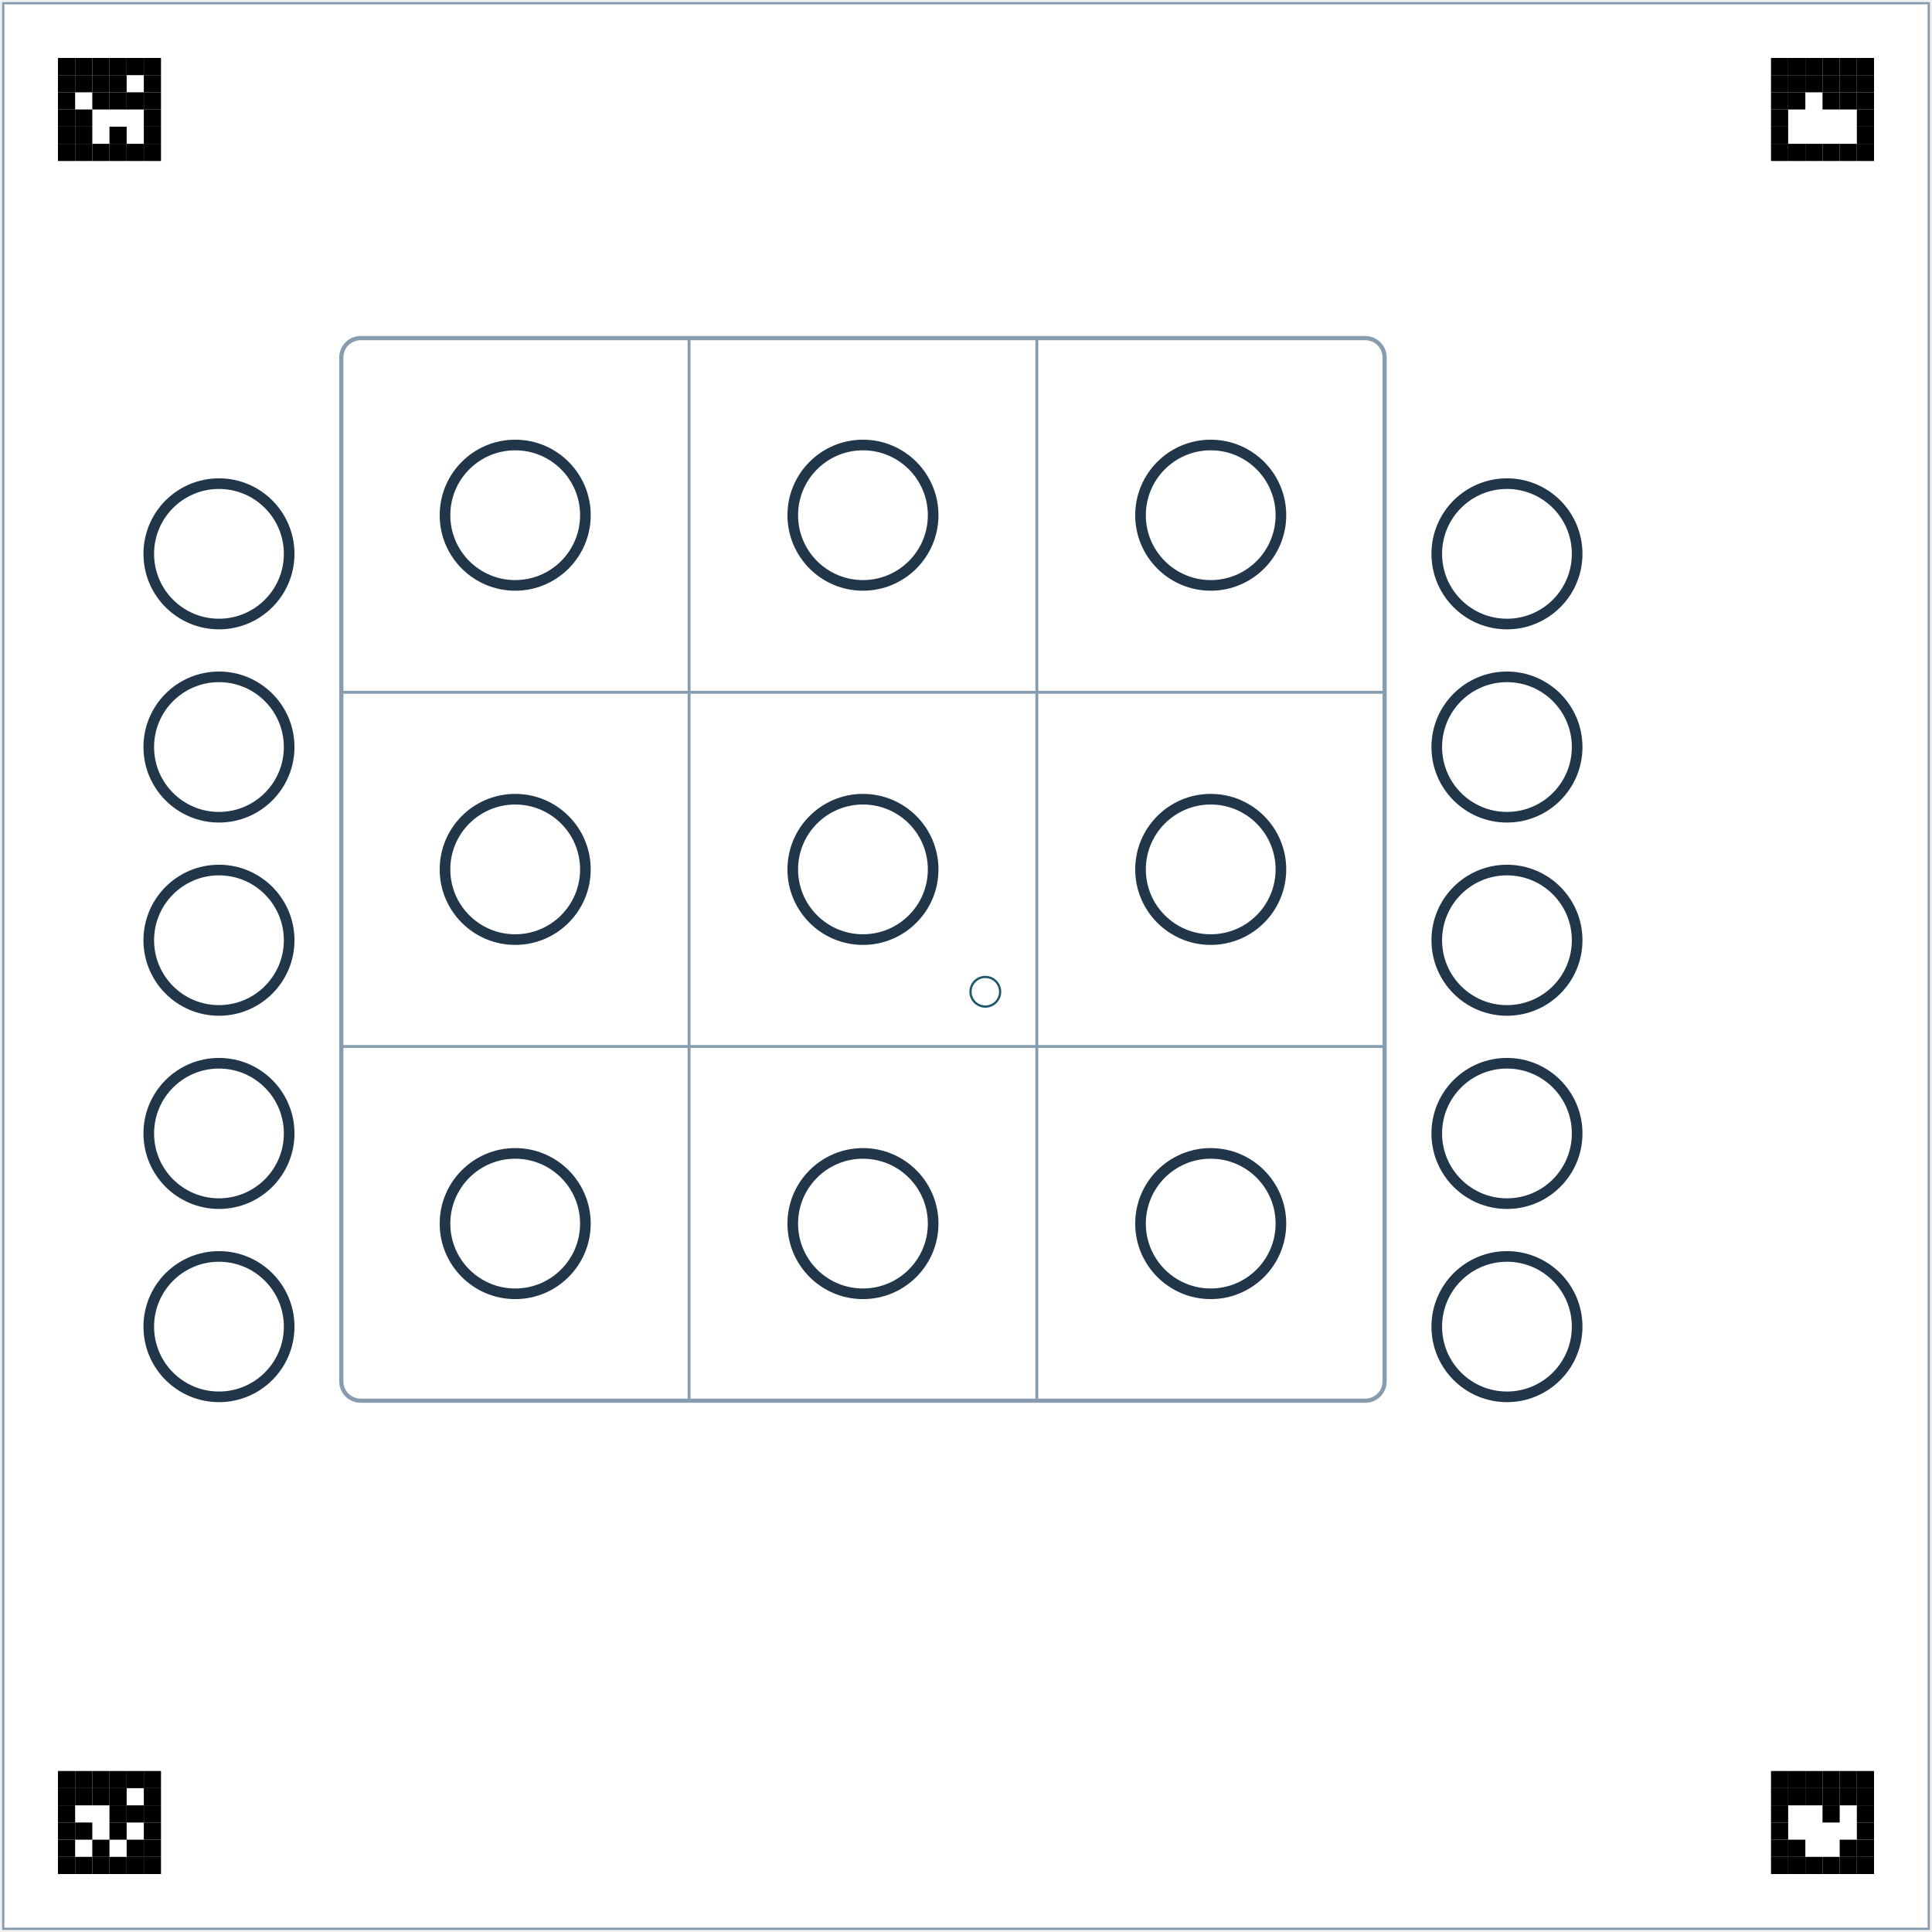
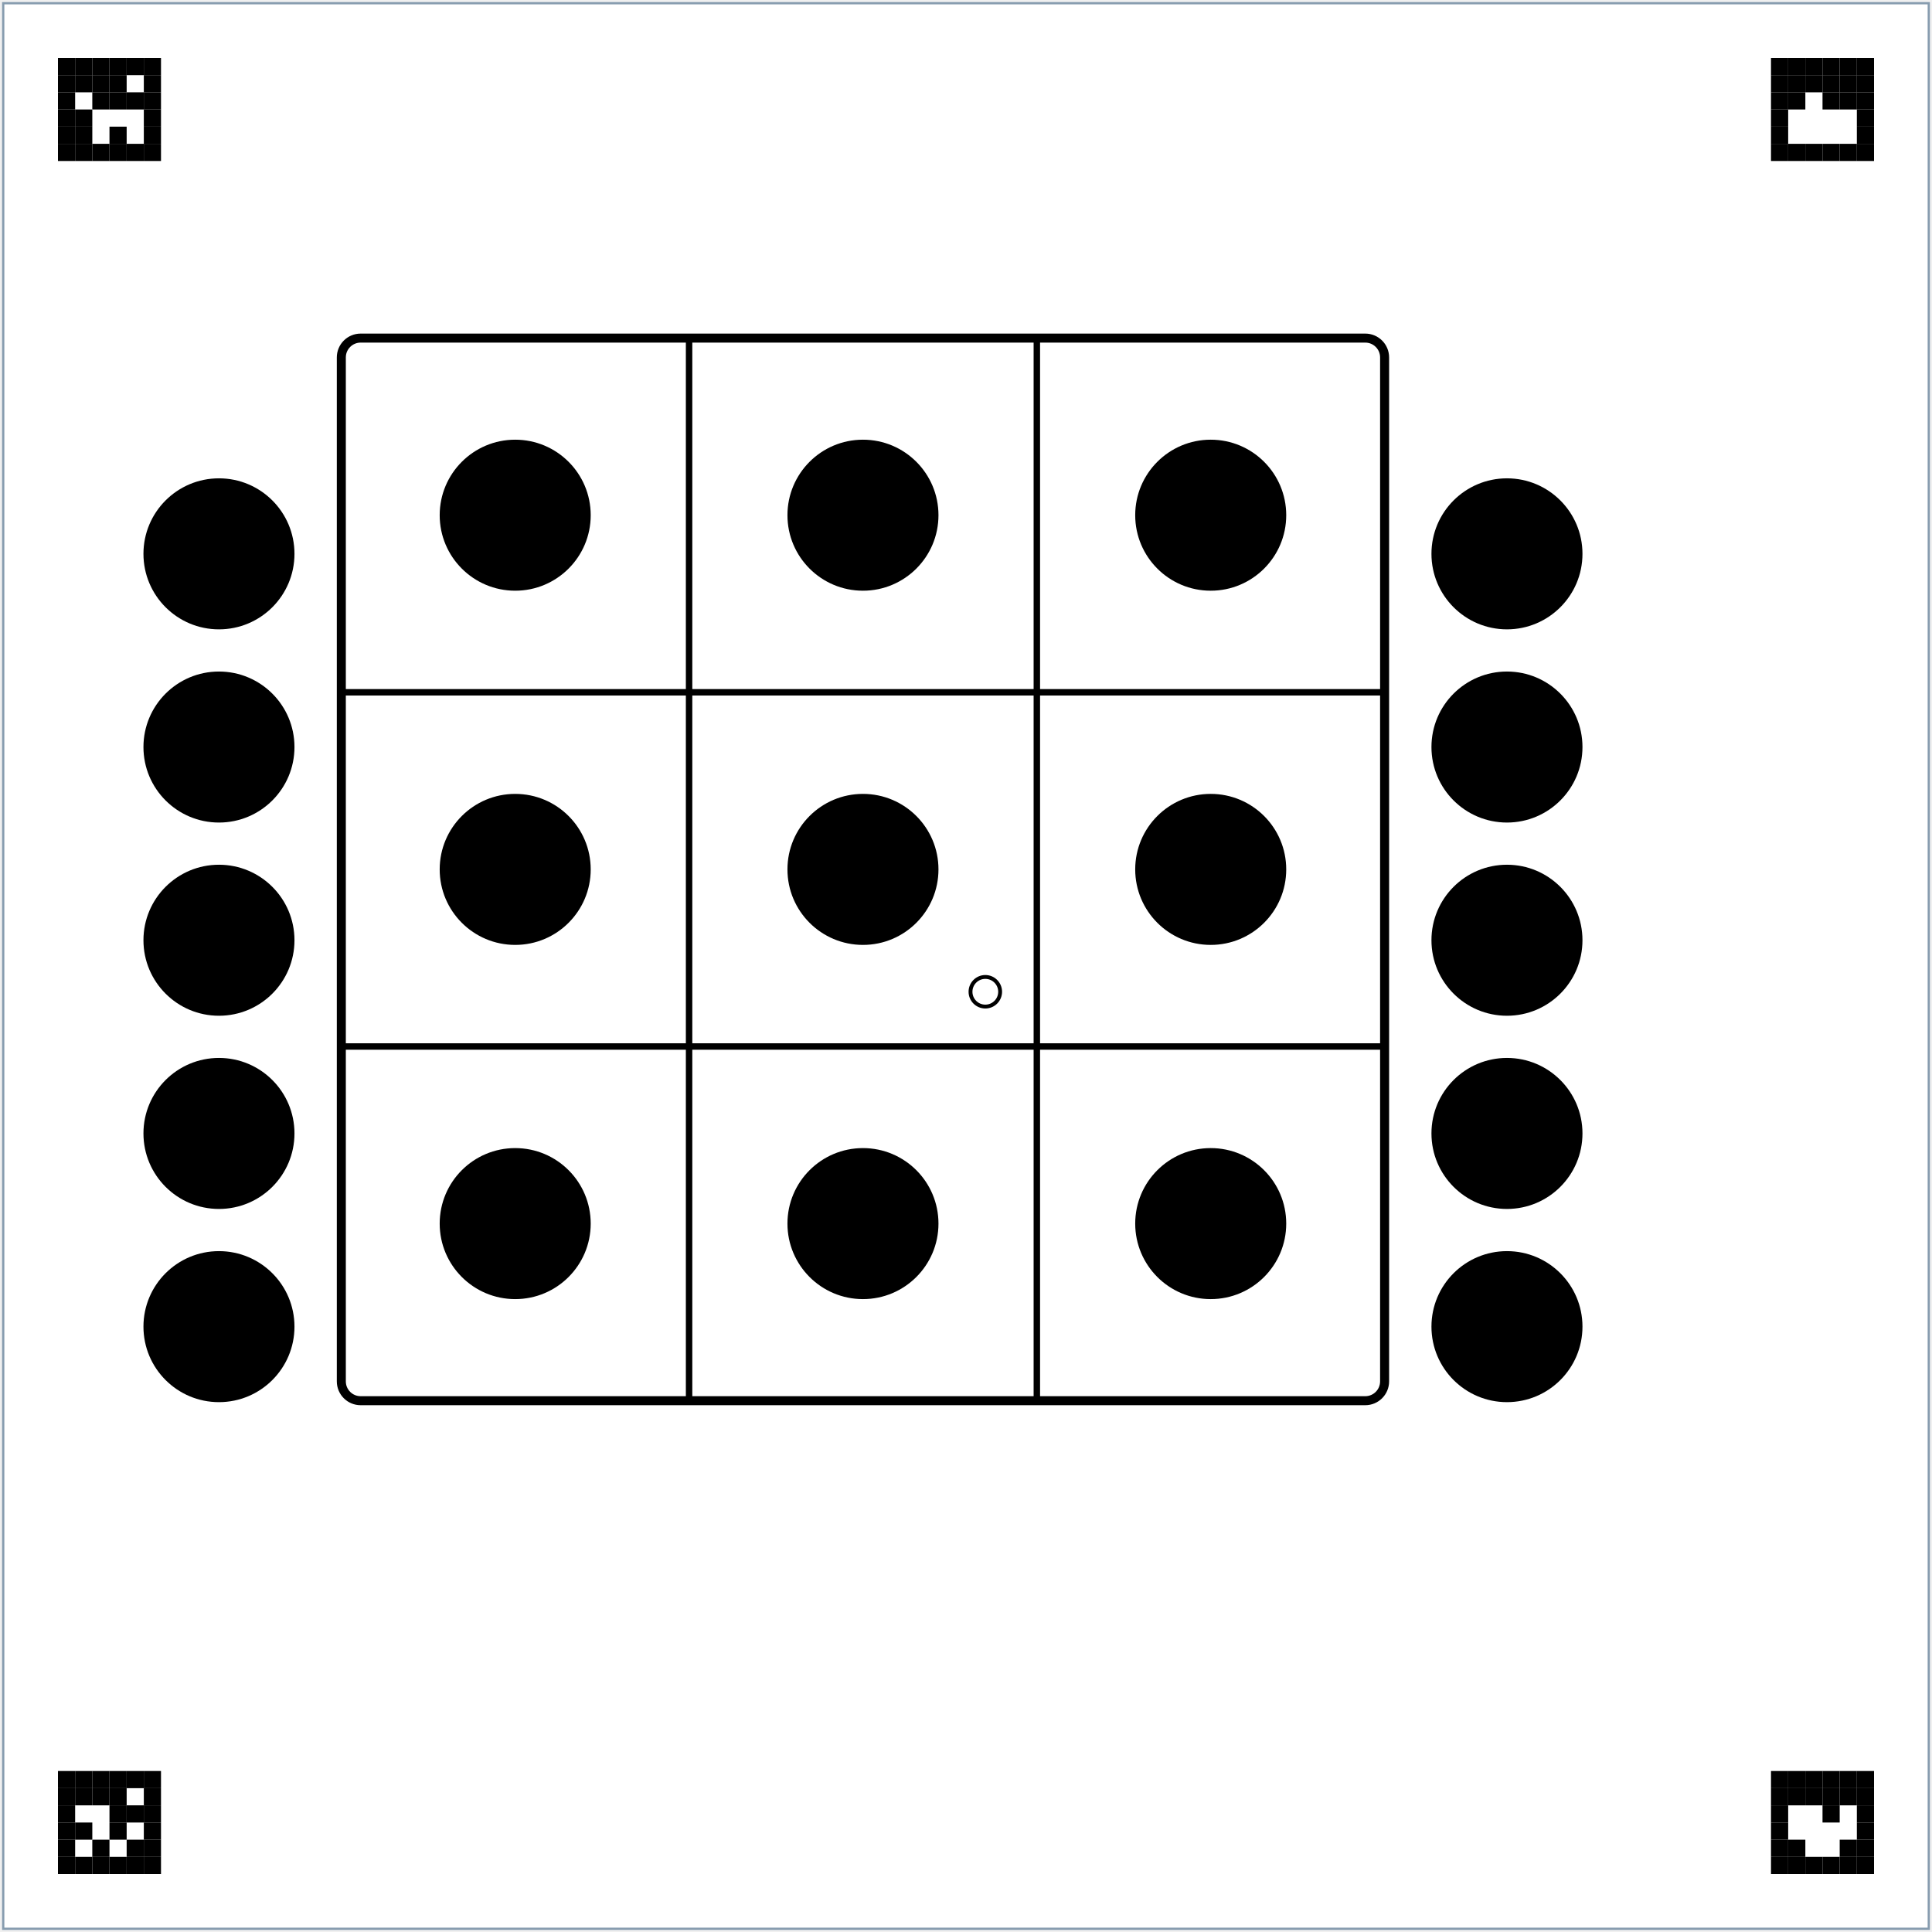
<svg xmlns="http://www.w3.org/2000/svg" width="300mm" height="300mm" viewBox="0 0 300 300" role="img" aria-labelledby="title description" font-family="Arial, sans-serif">
  <g id="300-mm-outline">
    <rect x="0.5" y="0.5" width="299" height="299" rx="0" fill="#ffffff" stroke="#879caf" stroke-width="0.35" />
  </g>
  <g id="board-grid">
-     <rect x="53" y="52.5" width="162" height="165" rx="3" fill="none" stroke="#879caf" stroke-width="0.65" />
-     <line x1="107" y1="52.5" x2="107" y2="217.5" fill="none" stroke="#879caf" stroke-width="0.45" />
-     <line x1="161" y1="52.5" x2="161" y2="217.5" fill="none" stroke="#879caf" stroke-width="0.45" />
-     <line x1="53" y1="107.5" x2="215" y2="107.5" fill="none" stroke="#879caf" stroke-width="0.45" />
-     <line x1="53" y1="162.5" x2="215" y2="162.5" fill="none" stroke="#879caf" stroke-width="0.45" />
-     <circle cx="80" cy="80" r="10.9" fill="none" stroke="#22364a" stroke-width="1.65" />
-     <circle cx="134" cy="80" r="10.9" fill="none" stroke="#22364a" stroke-width="1.65" />
-     <circle cx="188" cy="80" r="10.9" fill="none" stroke="#22364a" stroke-width="1.65" />
-     <circle cx="80" cy="135" r="10.9" fill="none" stroke="#22364a" stroke-width="1.65" />
-     <circle cx="134" cy="135" r="10.9" fill="none" stroke="#22364a" stroke-width="1.65" />
-     <circle cx="188" cy="135" r="10.9" fill="none" stroke="#22364a" stroke-width="1.65" />
-     <circle cx="80" cy="190" r="10.9" fill="none" stroke="#22364a" stroke-width="1.65" />
-     <circle cx="134" cy="190" r="10.9" fill="none" stroke="#22364a" stroke-width="1.65" />
-     <circle cx="188" cy="190" r="10.9" fill="none" stroke="#22364a" stroke-width="1.65" />
-     <circle cx="34" cy="86" r="10.9" fill="none" stroke="#22364a" stroke-width="1.65" />
-     <circle cx="34" cy="116" r="10.9" fill="none" stroke="#22364a" stroke-width="1.65" />
-     <circle cx="34" cy="146" r="10.9" fill="none" stroke="#22364a" stroke-width="1.65" />
-     <circle cx="34" cy="176" r="10.9" fill="none" stroke="#22364a" stroke-width="1.65" />
-     <circle cx="34" cy="206" r="10.9" fill="none" stroke="#22364a" stroke-width="1.65" />
-     <circle cx="234" cy="86" r="10.9" fill="none" stroke="#22364a" stroke-width="1.65" />
-     <circle cx="234" cy="116" r="10.9" fill="none" stroke="#22364a" stroke-width="1.65" />
-     <circle cx="234" cy="146" r="10.9" fill="none" stroke="#22364a" stroke-width="1.65" />
-     <circle cx="234" cy="176" r="10.9" fill="none" stroke="#22364a" stroke-width="1.65" />
-     <circle cx="234" cy="206" r="10.9" fill="none" stroke="#22364a" stroke-width="1.65" />
-     <circle cx="153" cy="154" r="2.3" fill="none" stroke="#1e596b" stroke-width="0.35" />
+     <rect x="53" y="52.5" width="162" height="165" rx="3" fill="none" stroke="#000000" stroke-width="1.4" />
+     <line x1="107" y1="52.5" x2="107" y2="217.5" fill="none" stroke="#000000" stroke-width="1.0" />
+     <line x1="161" y1="52.5" x2="161" y2="217.5" fill="none" stroke="#000000" stroke-width="1.0" />
+     <line x1="53" y1="107.5" x2="215" y2="107.5" fill="none" stroke="#000000" stroke-width="1.0" />
+     <line x1="53" y1="162.5" x2="215" y2="162.5" fill="none" stroke="#000000" stroke-width="1.0" />
+     <circle cx="80" cy="80" r="11.725" fill="#000000" />
+     <circle cx="134" cy="80" r="11.725" fill="#000000" />
+     <circle cx="188" cy="80" r="11.725" fill="#000000" />
+     <circle cx="80" cy="135" r="11.725" fill="#000000" />
+     <circle cx="134" cy="135" r="11.725" fill="#000000" />
+     <circle cx="188" cy="135" r="11.725" fill="#000000" />
+     <circle cx="80" cy="190" r="11.725" fill="#000000" />
+     <circle cx="134" cy="190" r="11.725" fill="#000000" />
+     <circle cx="188" cy="190" r="11.725" fill="#000000" />
+     <circle cx="34" cy="86" r="11.725" fill="#000000" />
+     <circle cx="34" cy="116" r="11.725" fill="#000000" />
+     <circle cx="34" cy="146" r="11.725" fill="#000000" />
+     <circle cx="34" cy="176" r="11.725" fill="#000000" />
+     <circle cx="34" cy="206" r="11.725" fill="#000000" />
+     <circle cx="234" cy="86" r="11.725" fill="#000000" />
+     <circle cx="234" cy="116" r="11.725" fill="#000000" />
+     <circle cx="234" cy="146" r="11.725" fill="#000000" />
+     <circle cx="234" cy="176" r="11.725" fill="#000000" />
+     <circle cx="234" cy="206" r="11.725" fill="#000000" />
+     <circle cx="153" cy="154" r="2.3" fill="none" stroke="#000000" stroke-width="0.6" />
  </g>
  <g id="camera-markers">
    <rect x="7" y="7" width="20" height="20" rx="0" fill="#ffffff" />
    <rect x="9" y="9" width="2.667" height="2.667" rx="0" fill="#000000" />
    <rect x="11.667" y="9" width="2.667" height="2.667" rx="0" fill="#000000" />
    <rect x="14.333" y="9" width="2.667" height="2.667" rx="0" fill="#000000" />
    <rect x="17" y="9" width="2.667" height="2.667" rx="0" fill="#000000" />
    <rect x="19.667" y="9" width="2.667" height="2.667" rx="0" fill="#000000" />
    <rect x="22.333" y="9" width="2.667" height="2.667" rx="0" fill="#000000" />
    <rect x="9" y="11.667" width="2.667" height="2.667" rx="0" fill="#000000" />
    <rect x="11.667" y="11.667" width="2.667" height="2.667" rx="0" fill="#000000" />
    <rect x="14.333" y="11.667" width="2.667" height="2.667" rx="0" fill="#000000" />
    <rect x="17" y="11.667" width="2.667" height="2.667" rx="0" fill="#000000" />
    <rect x="22.333" y="11.667" width="2.667" height="2.667" rx="0" fill="#000000" />
    <rect x="9" y="14.333" width="2.667" height="2.667" rx="0" fill="#000000" />
    <rect x="14.333" y="14.333" width="2.667" height="2.667" rx="0" fill="#000000" />
    <rect x="17" y="14.333" width="2.667" height="2.667" rx="0" fill="#000000" />
    <rect x="19.667" y="14.333" width="2.667" height="2.667" rx="0" fill="#000000" />
    <rect x="22.333" y="14.333" width="2.667" height="2.667" rx="0" fill="#000000" />
    <rect x="9" y="17" width="2.667" height="2.667" rx="0" fill="#000000" />
    <rect x="11.667" y="17" width="2.667" height="2.667" rx="0" fill="#000000" />
    <rect x="22.333" y="17" width="2.667" height="2.667" rx="0" fill="#000000" />
    <rect x="9" y="19.667" width="2.667" height="2.667" rx="0" fill="#000000" />
    <rect x="11.667" y="19.667" width="2.667" height="2.667" rx="0" fill="#000000" />
    <rect x="17" y="19.667" width="2.667" height="2.667" rx="0" fill="#000000" />
    <rect x="22.333" y="19.667" width="2.667" height="2.667" rx="0" fill="#000000" />
    <rect x="9" y="22.333" width="2.667" height="2.667" rx="0" fill="#000000" />
    <rect x="11.667" y="22.333" width="2.667" height="2.667" rx="0" fill="#000000" />
    <rect x="14.333" y="22.333" width="2.667" height="2.667" rx="0" fill="#000000" />
    <rect x="17" y="22.333" width="2.667" height="2.667" rx="0" fill="#000000" />
    <rect x="19.667" y="22.333" width="2.667" height="2.667" rx="0" fill="#000000" />
    <rect x="22.333" y="22.333" width="2.667" height="2.667" rx="0" fill="#000000" />
    <rect x="273" y="7" width="20" height="20" rx="0" fill="#ffffff" />
    <rect x="275" y="9" width="2.667" height="2.667" rx="0" fill="#000000" />
    <rect x="277.667" y="9" width="2.667" height="2.667" rx="0" fill="#000000" />
    <rect x="280.333" y="9" width="2.667" height="2.667" rx="0" fill="#000000" />
    <rect x="283" y="9" width="2.667" height="2.667" rx="0" fill="#000000" />
    <rect x="285.667" y="9" width="2.667" height="2.667" rx="0" fill="#000000" />
    <rect x="288.333" y="9" width="2.667" height="2.667" rx="0" fill="#000000" />
    <rect x="275" y="11.667" width="2.667" height="2.667" rx="0" fill="#000000" />
    <rect x="277.667" y="11.667" width="2.667" height="2.667" rx="0" fill="#000000" />
    <rect x="280.333" y="11.667" width="2.667" height="2.667" rx="0" fill="#000000" />
    <rect x="283" y="11.667" width="2.667" height="2.667" rx="0" fill="#000000" />
    <rect x="285.667" y="11.667" width="2.667" height="2.667" rx="0" fill="#000000" />
    <rect x="288.333" y="11.667" width="2.667" height="2.667" rx="0" fill="#000000" />
    <rect x="275" y="14.333" width="2.667" height="2.667" rx="0" fill="#000000" />
    <rect x="277.667" y="14.333" width="2.667" height="2.667" rx="0" fill="#000000" />
    <rect x="283" y="14.333" width="2.667" height="2.667" rx="0" fill="#000000" />
    <rect x="285.667" y="14.333" width="2.667" height="2.667" rx="0" fill="#000000" />
    <rect x="288.333" y="14.333" width="2.667" height="2.667" rx="0" fill="#000000" />
    <rect x="275" y="17" width="2.667" height="2.667" rx="0" fill="#000000" />
    <rect x="288.333" y="17" width="2.667" height="2.667" rx="0" fill="#000000" />
    <rect x="275" y="19.667" width="2.667" height="2.667" rx="0" fill="#000000" />
    <rect x="288.333" y="19.667" width="2.667" height="2.667" rx="0" fill="#000000" />
    <rect x="275" y="22.333" width="2.667" height="2.667" rx="0" fill="#000000" />
    <rect x="277.667" y="22.333" width="2.667" height="2.667" rx="0" fill="#000000" />
    <rect x="280.333" y="22.333" width="2.667" height="2.667" rx="0" fill="#000000" />
    <rect x="283" y="22.333" width="2.667" height="2.667" rx="0" fill="#000000" />
    <rect x="285.667" y="22.333" width="2.667" height="2.667" rx="0" fill="#000000" />
    <rect x="288.333" y="22.333" width="2.667" height="2.667" rx="0" fill="#000000" />
    <rect x="273" y="273" width="20" height="20" rx="0" fill="#ffffff" />
    <rect x="275" y="275" width="2.667" height="2.667" rx="0" fill="#000000" />
    <rect x="277.667" y="275" width="2.667" height="2.667" rx="0" fill="#000000" />
    <rect x="280.333" y="275" width="2.667" height="2.667" rx="0" fill="#000000" />
    <rect x="283" y="275" width="2.667" height="2.667" rx="0" fill="#000000" />
    <rect x="285.667" y="275" width="2.667" height="2.667" rx="0" fill="#000000" />
    <rect x="288.333" y="275" width="2.667" height="2.667" rx="0" fill="#000000" />
    <rect x="275" y="277.667" width="2.667" height="2.667" rx="0" fill="#000000" />
    <rect x="277.667" y="277.667" width="2.667" height="2.667" rx="0" fill="#000000" />
    <rect x="280.333" y="277.667" width="2.667" height="2.667" rx="0" fill="#000000" />
    <rect x="283" y="277.667" width="2.667" height="2.667" rx="0" fill="#000000" />
    <rect x="285.667" y="277.667" width="2.667" height="2.667" rx="0" fill="#000000" />
    <rect x="288.333" y="277.667" width="2.667" height="2.667" rx="0" fill="#000000" />
    <rect x="275" y="280.333" width="2.667" height="2.667" rx="0" fill="#000000" />
    <rect x="283" y="280.333" width="2.667" height="2.667" rx="0" fill="#000000" />
    <rect x="288.333" y="280.333" width="2.667" height="2.667" rx="0" fill="#000000" />
    <rect x="275" y="283" width="2.667" height="2.667" rx="0" fill="#000000" />
    <rect x="288.333" y="283" width="2.667" height="2.667" rx="0" fill="#000000" />
    <rect x="275" y="285.667" width="2.667" height="2.667" rx="0" fill="#000000" />
    <rect x="277.667" y="285.667" width="2.667" height="2.667" rx="0" fill="#000000" />
    <rect x="285.667" y="285.667" width="2.667" height="2.667" rx="0" fill="#000000" />
    <rect x="288.333" y="285.667" width="2.667" height="2.667" rx="0" fill="#000000" />
    <rect x="275" y="288.333" width="2.667" height="2.667" rx="0" fill="#000000" />
    <rect x="277.667" y="288.333" width="2.667" height="2.667" rx="0" fill="#000000" />
    <rect x="280.333" y="288.333" width="2.667" height="2.667" rx="0" fill="#000000" />
    <rect x="283" y="288.333" width="2.667" height="2.667" rx="0" fill="#000000" />
    <rect x="285.667" y="288.333" width="2.667" height="2.667" rx="0" fill="#000000" />
    <rect x="288.333" y="288.333" width="2.667" height="2.667" rx="0" fill="#000000" />
    <rect x="7" y="273" width="20" height="20" rx="0" fill="#ffffff" />
    <rect x="9" y="275" width="2.667" height="2.667" rx="0" fill="#000000" />
    <rect x="11.667" y="275" width="2.667" height="2.667" rx="0" fill="#000000" />
    <rect x="14.333" y="275" width="2.667" height="2.667" rx="0" fill="#000000" />
    <rect x="17" y="275" width="2.667" height="2.667" rx="0" fill="#000000" />
    <rect x="19.667" y="275" width="2.667" height="2.667" rx="0" fill="#000000" />
    <rect x="22.333" y="275" width="2.667" height="2.667" rx="0" fill="#000000" />
    <rect x="9" y="277.667" width="2.667" height="2.667" rx="0" fill="#000000" />
    <rect x="11.667" y="277.667" width="2.667" height="2.667" rx="0" fill="#000000" />
    <rect x="14.333" y="277.667" width="2.667" height="2.667" rx="0" fill="#000000" />
    <rect x="17" y="277.667" width="2.667" height="2.667" rx="0" fill="#000000" />
    <rect x="22.333" y="277.667" width="2.667" height="2.667" rx="0" fill="#000000" />
    <rect x="9" y="280.333" width="2.667" height="2.667" rx="0" fill="#000000" />
    <rect x="17" y="280.333" width="2.667" height="2.667" rx="0" fill="#000000" />
    <rect x="19.667" y="280.333" width="2.667" height="2.667" rx="0" fill="#000000" />
    <rect x="22.333" y="280.333" width="2.667" height="2.667" rx="0" fill="#000000" />
    <rect x="9" y="283" width="2.667" height="2.667" rx="0" fill="#000000" />
    <rect x="11.667" y="283" width="2.667" height="2.667" rx="0" fill="#000000" />
    <rect x="17" y="283" width="2.667" height="2.667" rx="0" fill="#000000" />
    <rect x="22.333" y="283" width="2.667" height="2.667" rx="0" fill="#000000" />
    <rect x="9" y="285.667" width="2.667" height="2.667" rx="0" fill="#000000" />
    <rect x="14.333" y="285.667" width="2.667" height="2.667" rx="0" fill="#000000" />
    <rect x="19.667" y="285.667" width="2.667" height="2.667" rx="0" fill="#000000" />
    <rect x="22.333" y="285.667" width="2.667" height="2.667" rx="0" fill="#000000" />
    <rect x="9" y="288.333" width="2.667" height="2.667" rx="0" fill="#000000" />
    <rect x="11.667" y="288.333" width="2.667" height="2.667" rx="0" fill="#000000" />
    <rect x="14.333" y="288.333" width="2.667" height="2.667" rx="0" fill="#000000" />
    <rect x="17" y="288.333" width="2.667" height="2.667" rx="0" fill="#000000" />
    <rect x="19.667" y="288.333" width="2.667" height="2.667" rx="0" fill="#000000" />
    <rect x="22.333" y="288.333" width="2.667" height="2.667" rx="0" fill="#000000" />
  </g>
</svg>
